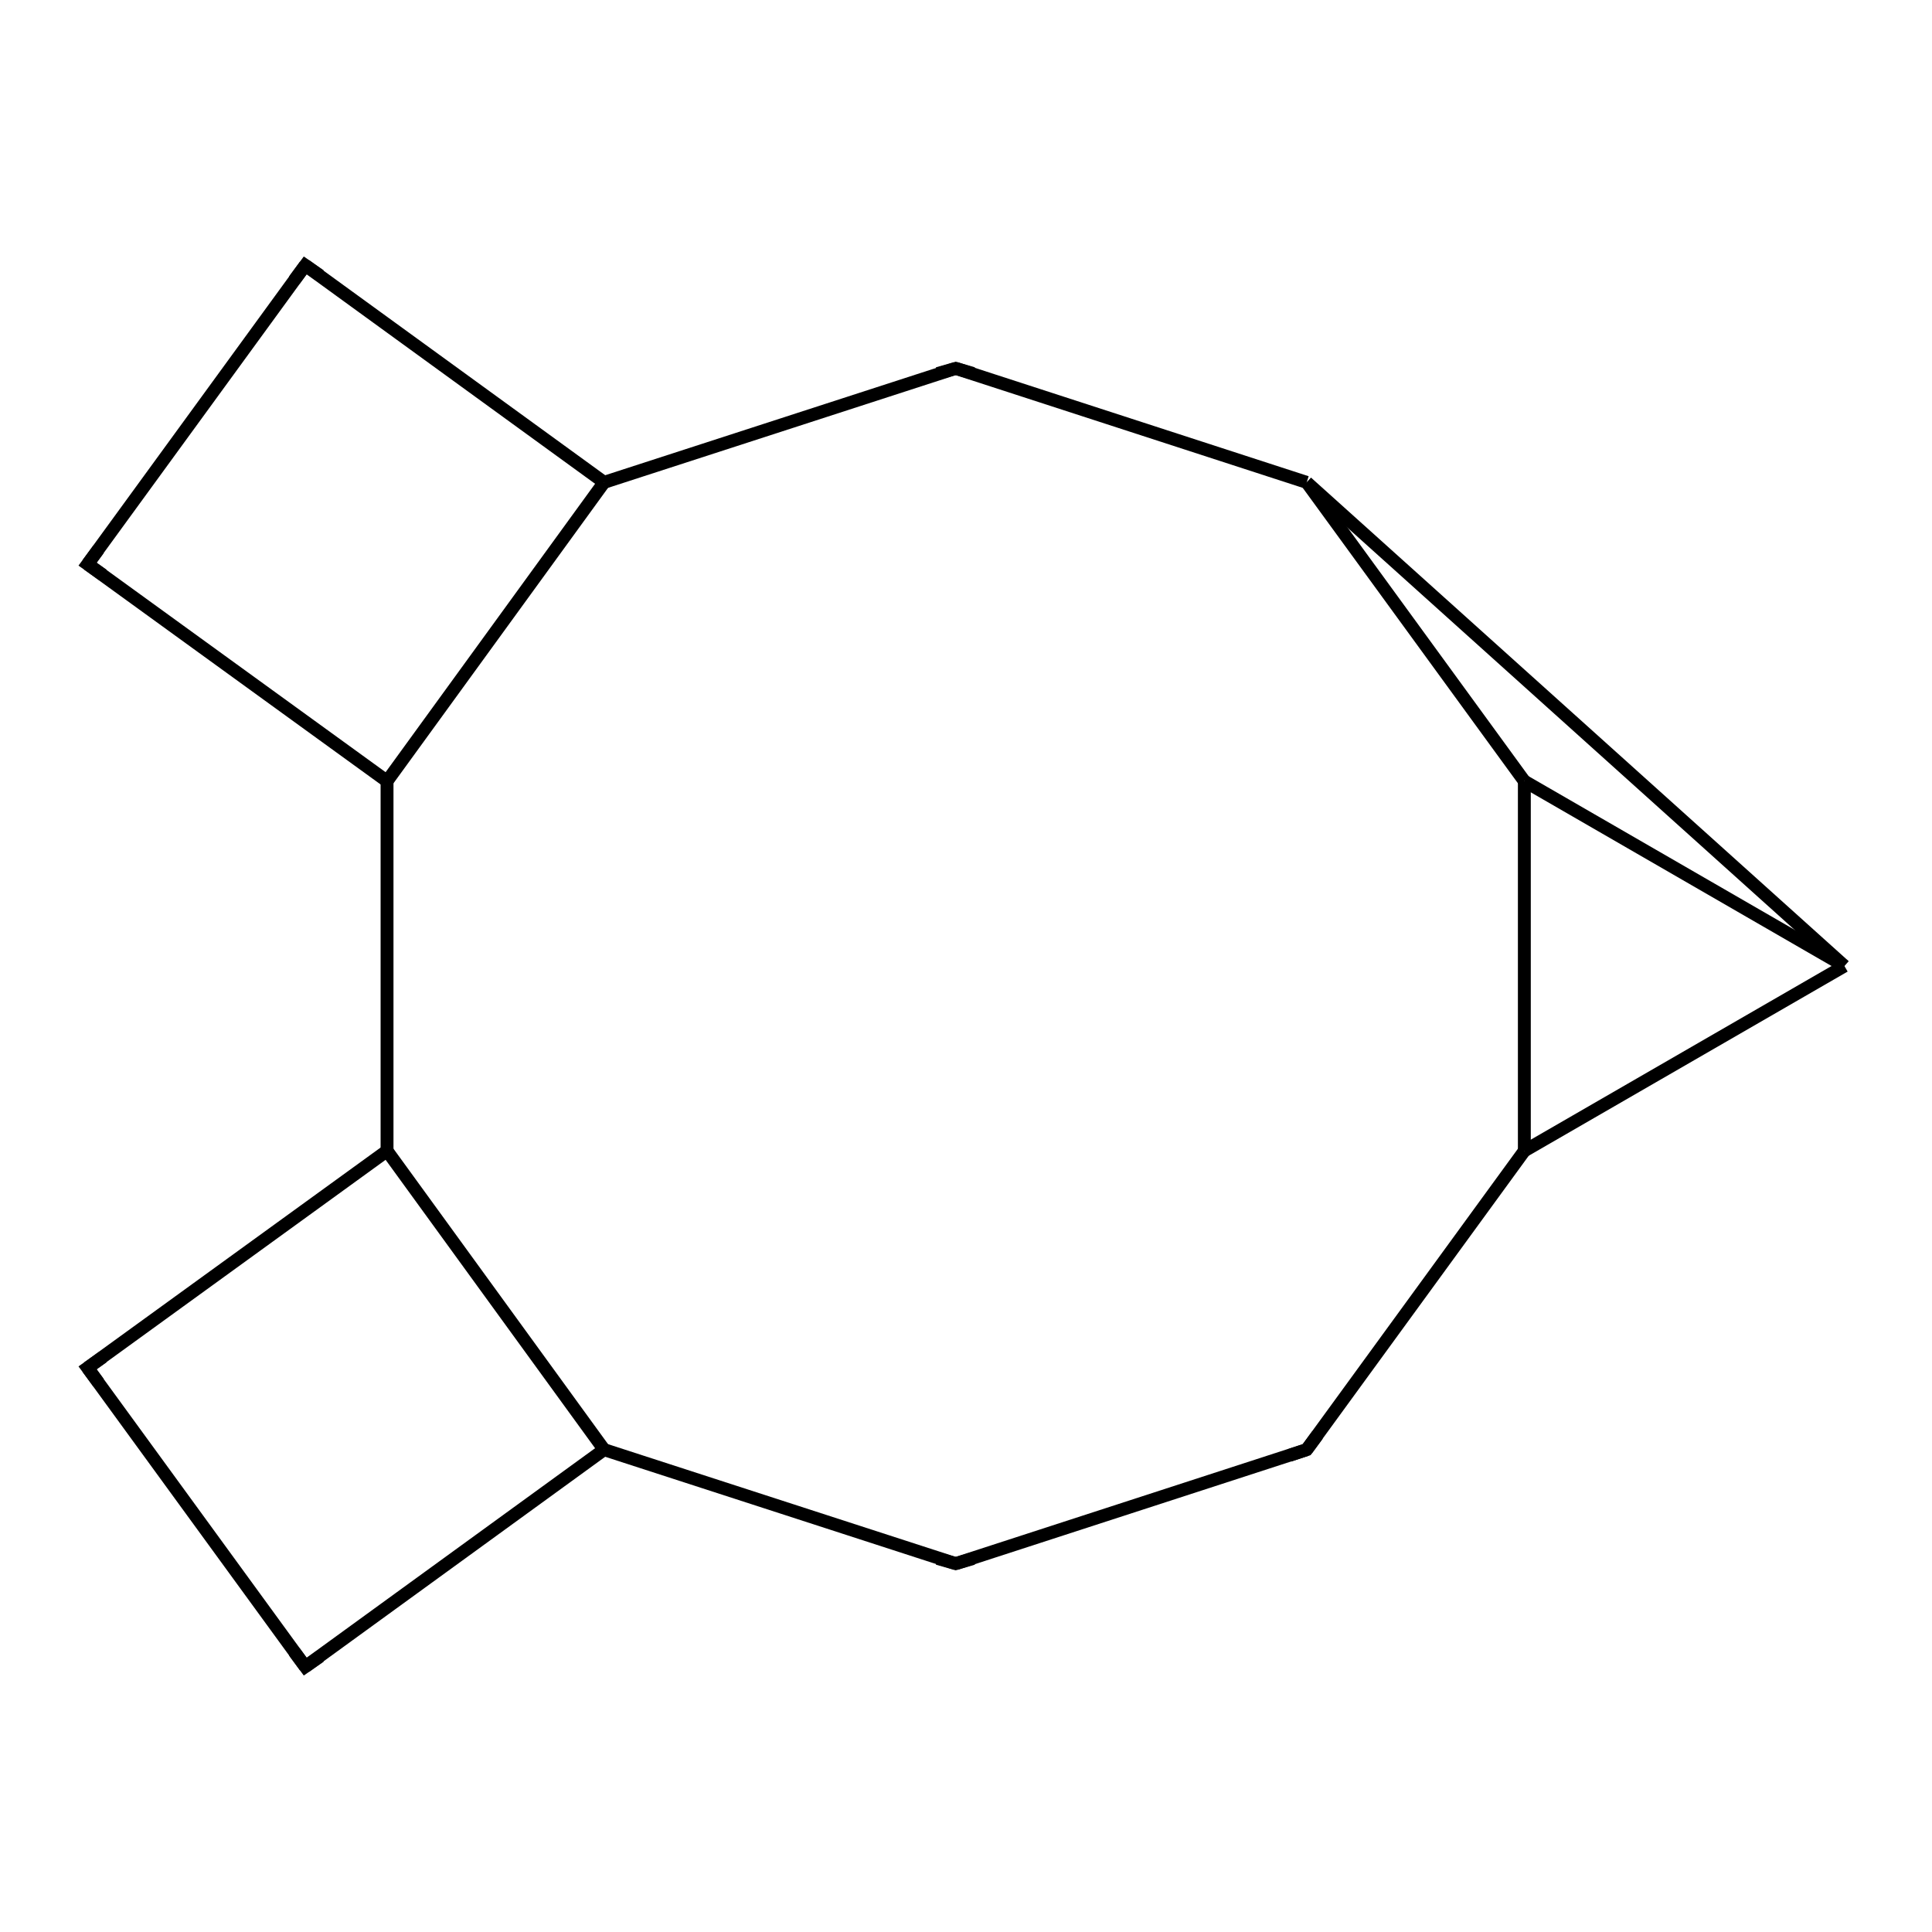
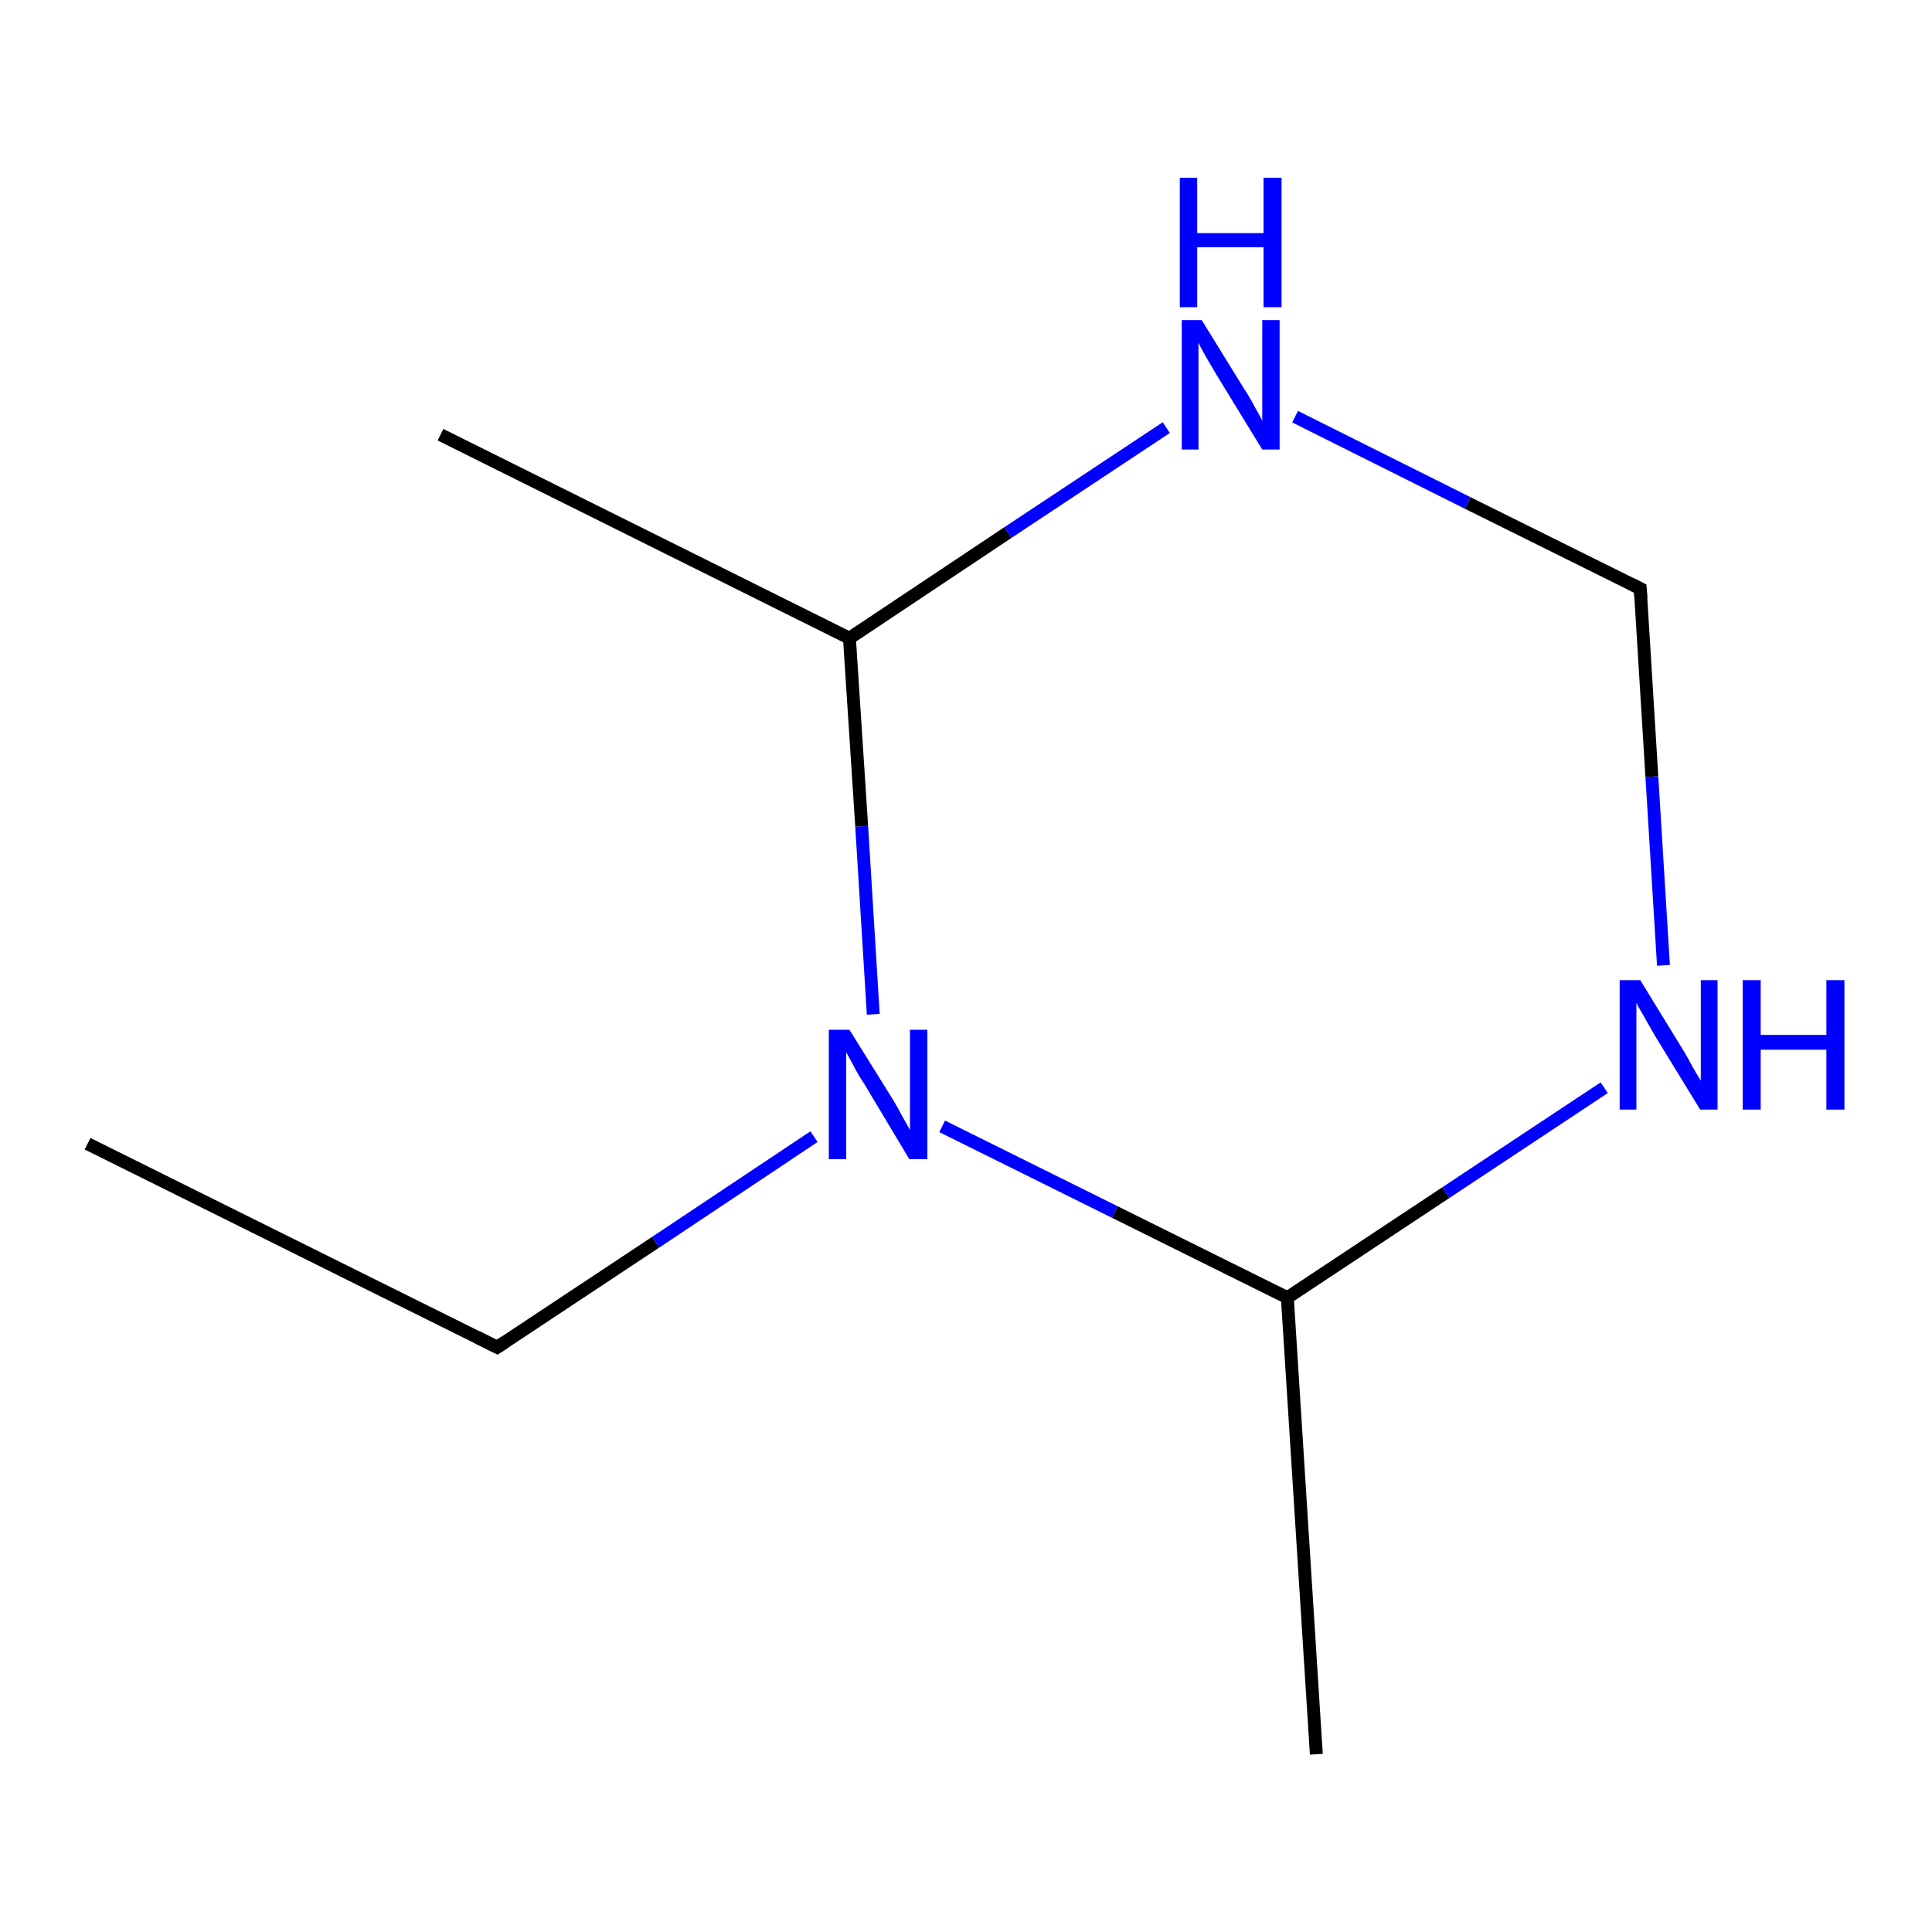
<svg xmlns="http://www.w3.org/2000/svg" version="1.1" baseProfile="full" xml:space="preserve" width="300px" height="300px" viewBox="0 0 300 300">
  <rect style="opacity:1.0;fill:#FFFFFF;stroke:none" width="300.0" height="300.0" x="0.0" y="0.0"> </rect>
-   <path class="bond-0 atom-0 atom-1" d="M 47.4,258.8 L 13.6,212.4" style="fill:none;fill-rule:evenodd;stroke:#000000;stroke-width:2.0px;stroke-linecap:butt;stroke-linejoin:miter;stroke-opacity:1" />
-   <path class="bond-1 atom-1 atom-2" d="M 13.6,212.4 L 60.1,178.7" style="fill:none;fill-rule:evenodd;stroke:#000000;stroke-width:2.0px;stroke-linecap:butt;stroke-linejoin:miter;stroke-opacity:1" />
-   <path class="bond-2 atom-2 atom-3" d="M 60.1,178.7 L 93.8,225.1" style="fill:none;fill-rule:evenodd;stroke:#000000;stroke-width:2.0px;stroke-linecap:butt;stroke-linejoin:miter;stroke-opacity:1" />
-   <path class="bond-3 atom-3 atom-4" d="M 93.8,225.1 L 148.4,242.8" style="fill:none;fill-rule:evenodd;stroke:#000000;stroke-width:2.0px;stroke-linecap:butt;stroke-linejoin:miter;stroke-opacity:1" />
-   <path class="bond-4 atom-4 atom-5" d="M 148.4,242.8 L 202.9,225.1" style="fill:none;fill-rule:evenodd;stroke:#000000;stroke-width:2.0px;stroke-linecap:butt;stroke-linejoin:miter;stroke-opacity:1" />
-   <path class="bond-5 atom-5 atom-6" d="M 202.9,225.1 L 236.7,178.7" style="fill:none;fill-rule:evenodd;stroke:#000000;stroke-width:2.0px;stroke-linecap:butt;stroke-linejoin:miter;stroke-opacity:1" />
-   <path class="bond-6 atom-6 atom-7" d="M 236.7,178.7 L 236.7,121.3" style="fill:none;fill-rule:evenodd;stroke:#000000;stroke-width:2.0px;stroke-linecap:butt;stroke-linejoin:miter;stroke-opacity:1" />
-   <path class="bond-7 atom-7 atom-8" d="M 236.7,121.3 L 202.9,74.9" style="fill:none;fill-rule:evenodd;stroke:#000000;stroke-width:2.0px;stroke-linecap:butt;stroke-linejoin:miter;stroke-opacity:1" />
-   <path class="bond-8 atom-8 atom-9" d="M 202.9,74.9 L 148.4,57.2" style="fill:none;fill-rule:evenodd;stroke:#000000;stroke-width:2.0px;stroke-linecap:butt;stroke-linejoin:miter;stroke-opacity:1" />
-   <path class="bond-9 atom-9 atom-10" d="M 148.4,57.2 L 93.8,74.9" style="fill:none;fill-rule:evenodd;stroke:#000000;stroke-width:2.0px;stroke-linecap:butt;stroke-linejoin:miter;stroke-opacity:1" />
-   <path class="bond-10 atom-10 atom-11" d="M 93.8,74.9 L 47.4,41.2" style="fill:none;fill-rule:evenodd;stroke:#000000;stroke-width:2.0px;stroke-linecap:butt;stroke-linejoin:miter;stroke-opacity:1" />
-   <path class="bond-11 atom-11 atom-12" d="M 47.4,41.2 L 13.6,87.6" style="fill:none;fill-rule:evenodd;stroke:#000000;stroke-width:2.0px;stroke-linecap:butt;stroke-linejoin:miter;stroke-opacity:1" />
-   <path class="bond-12 atom-12 atom-13" d="M 13.6,87.6 L 60.1,121.3" style="fill:none;fill-rule:evenodd;stroke:#000000;stroke-width:2.0px;stroke-linecap:butt;stroke-linejoin:miter;stroke-opacity:1" />
-   <path class="bond-13 atom-8 atom-14" d="M 202.9,74.9 L 286.4,150.0" style="fill:none;fill-rule:evenodd;stroke:#000000;stroke-width:2.0px;stroke-linecap:butt;stroke-linejoin:miter;stroke-opacity:1" />
-   <path class="bond-14 atom-3 atom-0" d="M 93.8,225.1 L 47.4,258.8" style="fill:none;fill-rule:evenodd;stroke:#000000;stroke-width:2.0px;stroke-linecap:butt;stroke-linejoin:miter;stroke-opacity:1" />
-   <path class="bond-15 atom-14 atom-6" d="M 286.4,150.0 L 236.7,178.7" style="fill:none;fill-rule:evenodd;stroke:#000000;stroke-width:2.0px;stroke-linecap:butt;stroke-linejoin:miter;stroke-opacity:1" />
-   <path class="bond-16 atom-13 atom-2" d="M 60.1,121.3 L 60.1,178.7" style="fill:none;fill-rule:evenodd;stroke:#000000;stroke-width:2.0px;stroke-linecap:butt;stroke-linejoin:miter;stroke-opacity:1" />
-   <path class="bond-17 atom-14 atom-7" d="M 286.4,150.0 L 236.7,121.3" style="fill:none;fill-rule:evenodd;stroke:#000000;stroke-width:2.0px;stroke-linecap:butt;stroke-linejoin:miter;stroke-opacity:1" />
-   <path class="bond-18 atom-13 atom-10" d="M 60.1,121.3 L 93.8,74.9" style="fill:none;fill-rule:evenodd;stroke:#000000;stroke-width:2.0px;stroke-linecap:butt;stroke-linejoin:miter;stroke-opacity:1" />
-   <path d="M 45.7,256.5 L 47.4,258.8 L 49.7,257.2" style="fill:none;stroke:#000000;stroke-width:2.0px;stroke-linecap:butt;stroke-linejoin:miter;stroke-opacity:1;" />
-   <path d="M 15.3,214.7 L 13.6,212.4 L 16.0,210.7" style="fill:none;stroke:#000000;stroke-width:2.0px;stroke-linecap:butt;stroke-linejoin:miter;stroke-opacity:1;" />
-   <path d="M 145.6,242.0 L 148.4,242.8 L 151.1,242.0" style="fill:none;stroke:#000000;stroke-width:2.0px;stroke-linecap:butt;stroke-linejoin:miter;stroke-opacity:1;" />
-   <path d="M 200.2,226.0 L 202.9,225.1 L 204.6,222.8" style="fill:none;stroke:#000000;stroke-width:2.0px;stroke-linecap:butt;stroke-linejoin:miter;stroke-opacity:1;" />
-   <path d="M 151.1,58.0 L 148.4,57.2 L 145.6,58.0" style="fill:none;stroke:#000000;stroke-width:2.0px;stroke-linecap:butt;stroke-linejoin:miter;stroke-opacity:1;" />
-   <path d="M 49.7,42.8 L 47.4,41.2 L 45.7,43.5" style="fill:none;stroke:#000000;stroke-width:2.0px;stroke-linecap:butt;stroke-linejoin:miter;stroke-opacity:1;" />
-   <path d="M 15.3,85.3 L 13.6,87.6 L 16.0,89.3" style="fill:none;stroke:#000000;stroke-width:2.0px;stroke-linecap:butt;stroke-linejoin:miter;stroke-opacity:1;" />
+   <path class="bond-0 atom-0 atom-1" d="M 13.6,177.6 L 77.2,209.2" style="fill:none;fill-rule:evenodd;stroke:#000000;stroke-width:2.0px;stroke-linecap:butt;stroke-linejoin:miter;stroke-opacity:1" />
+   <path class="bond-1 atom-1 atom-2" d="M 77.2,209.2 L 101.8,192.9" style="fill:none;fill-rule:evenodd;stroke:#000000;stroke-width:2.0px;stroke-linecap:butt;stroke-linejoin:miter;stroke-opacity:1" />
+   <path class="bond-1 atom-1 atom-2" d="M 101.8,192.9 L 126.4,176.5" style="fill:none;fill-rule:evenodd;stroke:#0000FF;stroke-width:2.0px;stroke-linecap:butt;stroke-linejoin:miter;stroke-opacity:1" />
+   <path class="bond-2 atom-2 atom-3" d="M 135.6,157.5 L 133.8,128.3" style="fill:none;fill-rule:evenodd;stroke:#0000FF;stroke-width:2.0px;stroke-linecap:butt;stroke-linejoin:miter;stroke-opacity:1" />
+   <path class="bond-2 atom-2 atom-3" d="M 133.8,128.3 L 131.9,99.1" style="fill:none;fill-rule:evenodd;stroke:#000000;stroke-width:2.0px;stroke-linecap:butt;stroke-linejoin:miter;stroke-opacity:1" />
+   <path class="bond-3 atom-3 atom-4" d="M 131.9,99.1 L 68.4,67.5" style="fill:none;fill-rule:evenodd;stroke:#000000;stroke-width:2.0px;stroke-linecap:butt;stroke-linejoin:miter;stroke-opacity:1" />
+   <path class="bond-4 atom-3 atom-5" d="M 131.9,99.1 L 156.5,82.7" style="fill:none;fill-rule:evenodd;stroke:#000000;stroke-width:2.0px;stroke-linecap:butt;stroke-linejoin:miter;stroke-opacity:1" />
+   <path class="bond-4 atom-3 atom-5" d="M 156.5,82.7 L 181.1,66.4" style="fill:none;fill-rule:evenodd;stroke:#0000FF;stroke-width:2.0px;stroke-linecap:butt;stroke-linejoin:miter;stroke-opacity:1" />
+   <path class="bond-5 atom-5 atom-6" d="M 201.1,64.7 L 227.9,78.1" style="fill:none;fill-rule:evenodd;stroke:#0000FF;stroke-width:2.0px;stroke-linecap:butt;stroke-linejoin:miter;stroke-opacity:1" />
+   <path class="bond-5 atom-5 atom-6" d="M 227.9,78.1 L 254.7,91.4" style="fill:none;fill-rule:evenodd;stroke:#000000;stroke-width:2.0px;stroke-linecap:butt;stroke-linejoin:miter;stroke-opacity:1" />
+   <path class="bond-6 atom-6 atom-7" d="M 254.7,91.4 L 256.5,120.6" style="fill:none;fill-rule:evenodd;stroke:#000000;stroke-width:2.0px;stroke-linecap:butt;stroke-linejoin:miter;stroke-opacity:1" />
+   <path class="bond-6 atom-6 atom-7" d="M 256.5,120.6 L 258.3,149.9" style="fill:none;fill-rule:evenodd;stroke:#0000FF;stroke-width:2.0px;stroke-linecap:butt;stroke-linejoin:miter;stroke-opacity:1" />
+   <path class="bond-7 atom-7 atom-8" d="M 249.1,168.9 L 224.5,185.2" style="fill:none;fill-rule:evenodd;stroke:#0000FF;stroke-width:2.0px;stroke-linecap:butt;stroke-linejoin:miter;stroke-opacity:1" />
+   <path class="bond-7 atom-7 atom-8" d="M 224.5,185.2 L 199.9,201.5" style="fill:none;fill-rule:evenodd;stroke:#000000;stroke-width:2.0px;stroke-linecap:butt;stroke-linejoin:miter;stroke-opacity:1" />
+   <path class="bond-8 atom-8 atom-9" d="M 199.9,201.5 L 204.4,272.4" style="fill:none;fill-rule:evenodd;stroke:#000000;stroke-width:2.0px;stroke-linecap:butt;stroke-linejoin:miter;stroke-opacity:1" />
+   <path class="bond-9 atom-8 atom-2" d="M 199.9,201.5 L 173.1,188.2" style="fill:none;fill-rule:evenodd;stroke:#000000;stroke-width:2.0px;stroke-linecap:butt;stroke-linejoin:miter;stroke-opacity:1" />
+   <path class="bond-9 atom-8 atom-2" d="M 173.1,188.2 L 146.3,174.9" style="fill:none;fill-rule:evenodd;stroke:#0000FF;stroke-width:2.0px;stroke-linecap:butt;stroke-linejoin:miter;stroke-opacity:1" />
+   <path d="M 74.0,207.6 L 77.2,209.2 L 78.4,208.4" style="fill:none;stroke:#000000;stroke-width:2.0px;stroke-linecap:butt;stroke-linejoin:miter;stroke-opacity:1;" />
+   <path d="M 253.3,90.7 L 254.7,91.4 L 254.8,92.9" style="fill:none;stroke:#000000;stroke-width:2.0px;stroke-linecap:butt;stroke-linejoin:miter;stroke-opacity:1;" />
+   <path class="atom-2" d="M 131.9 159.9 L 138.5 170.5 Q 139.2 171.6, 140.2 173.5 Q 141.3 175.4, 141.3 175.5 L 141.3 159.9 L 144.0 159.9 L 144.0 180.0 L 141.2 180.0 L 134.2 168.3 Q 133.3 167.0, 132.5 165.4 Q 131.6 163.8, 131.4 163.4 L 131.4 180.0 L 128.7 180.0 L 128.7 159.9 L 131.9 159.9 " fill="#0000FF" />
+   <path class="atom-5" d="M 186.6 49.7 L 193.2 60.4 Q 193.9 61.4, 194.9 63.3 Q 196.0 65.2, 196.0 65.4 L 196.0 49.7 L 198.7 49.7 L 198.7 69.8 L 196.0 69.8 L 188.9 58.2 Q 188.1 56.8, 187.2 55.3 Q 186.3 53.7, 186.1 53.2 L 186.1 69.8 L 183.5 69.8 L 183.5 49.7 L 186.6 49.7 " fill="#0000FF" />
+   <path class="atom-5" d="M 183.2 27.6 L 185.9 27.6 L 185.9 36.2 L 196.2 36.2 L 196.2 27.6 L 199.0 27.6 L 199.0 47.7 L 196.2 47.7 L 196.2 38.4 L 185.9 38.4 L 185.9 47.7 L 183.2 47.7 L 183.2 27.6 " fill="#0000FF" />
+   <path class="atom-7" d="M 254.7 152.2 L 261.2 162.8 Q 261.9 163.9, 262.9 165.8 Q 264.0 167.7, 264.1 167.8 L 264.1 152.2 L 266.7 152.2 L 266.7 172.3 L 264.0 172.3 L 256.9 160.7 Q 256.1 159.3, 255.2 157.7 Q 254.3 156.2, 254.1 155.7 L 254.1 172.3 L 251.5 172.3 L 251.5 152.2 L 254.7 152.2 " fill="#0000FF" />
+   <path class="atom-7" d="M 270.6 152.2 L 273.4 152.2 L 273.4 160.7 L 283.6 160.7 L 283.6 152.2 L 286.4 152.2 L 286.4 172.3 L 283.6 172.3 L 283.6 163.0 L 273.4 163.0 L 273.4 172.3 L 270.6 172.3 L 270.6 152.2 " fill="#0000FF" />
</svg>
